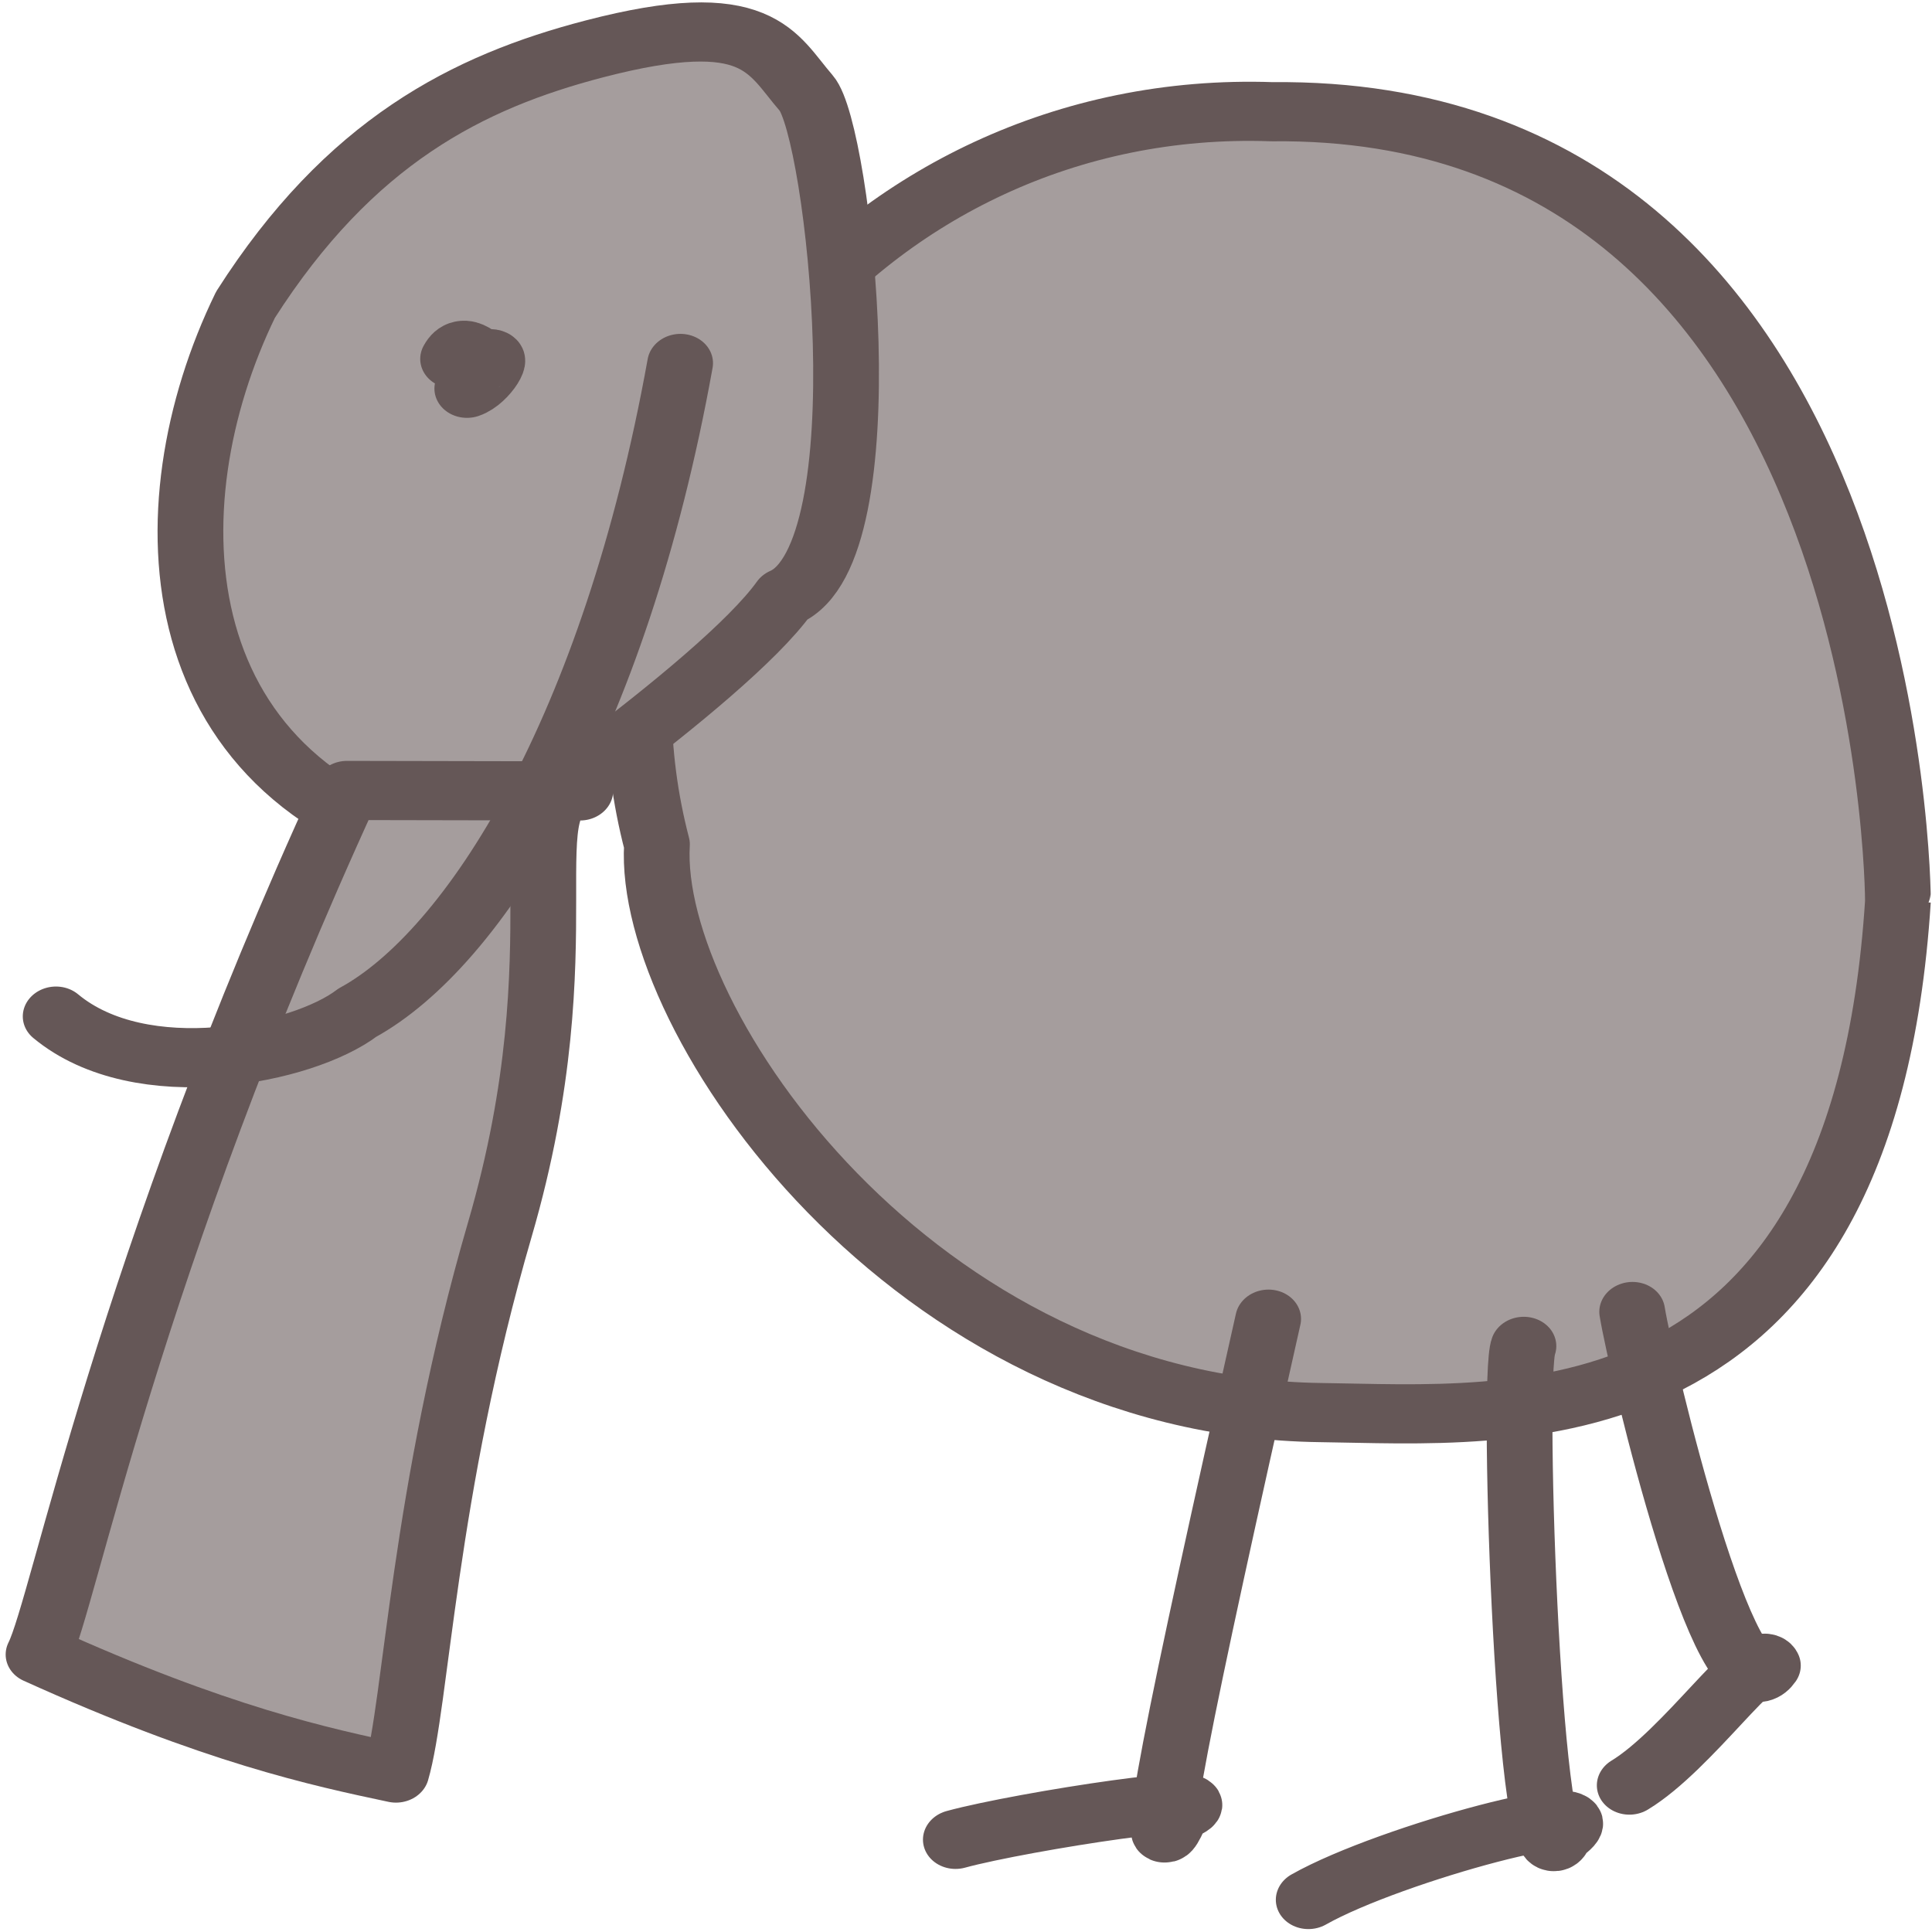
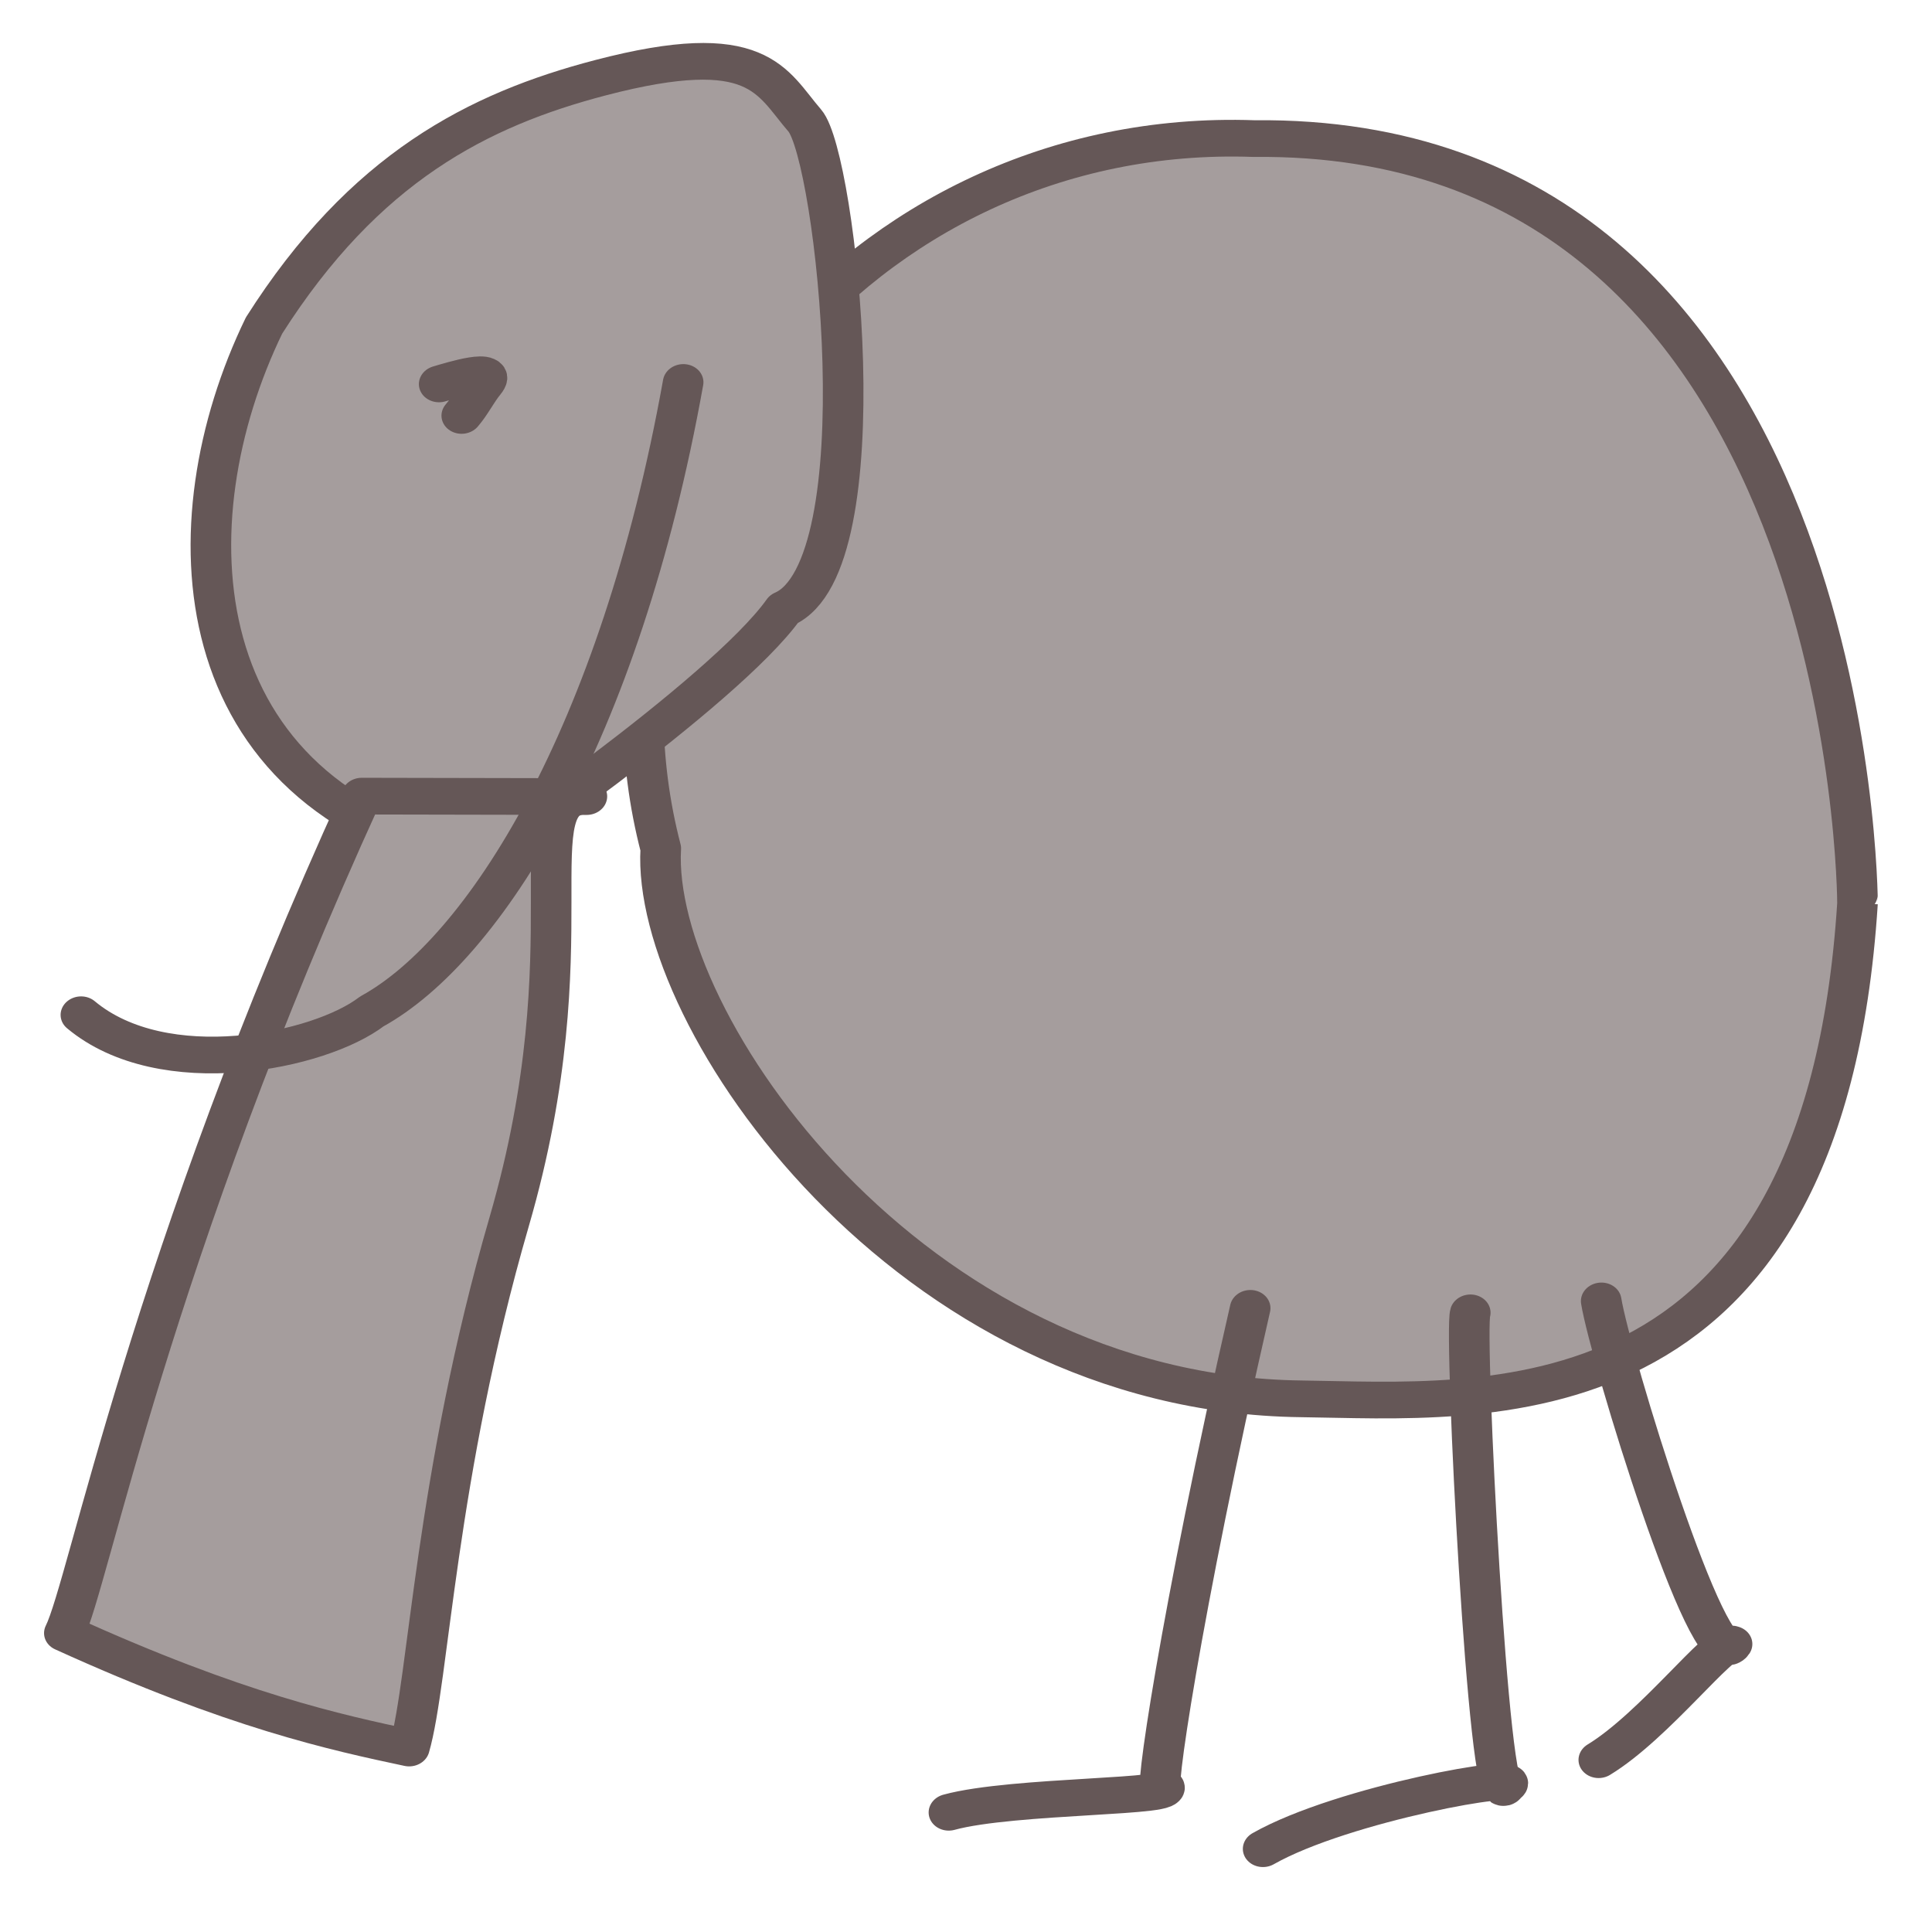
<svg xmlns="http://www.w3.org/2000/svg" viewBox="0 0 500 500">
-   <g style="" transform="matrix(-1.134113, -0.000026, -0.011086, 1.020594, 533.2961, -5.402439)">
-     <path style="fill: rgb(165, 157, 157); stroke-width: 15px; stroke: rgb(101, 87, 87); stroke-linecap: round; stroke-linejoin: round;" d="M 177.902 363.715 C 320.337 365.412 322.699 163.534 322.668 163.535 C 316.007 24.02 234.827 33.273 192.312 33.846 C 99.392 35.099 37.395 133.158 39.346 177.874 C 16.367 271.765 84.28 367.371 177.902 363.715 Z" transform="matrix(-1, 0, 0, -1, 357.5156, 397.3433)">
+   <g style="" transform="matrix(-1.093681, -0.000025, -0.01074, 0.988728, 521.342, 2.6217)">
+     <path style="fill: rgb(165, 157, 157); stroke: rgb(101, 87, 87); stroke-linecap: round; stroke-linejoin: round; stroke-width: 9.604px;" d="M 177.902 363.715 C 320.337 365.412 322.699 163.534 322.668 163.535 C 316.007 24.02 234.827 33.273 192.312 33.846 C 99.392 35.099 37.395 133.158 39.346 177.874 C 16.367 271.765 84.28 367.371 177.902 363.715 Z" transform="matrix(-1, 0, 0, -1, 357.5156, 397.3433)">
      </path>
-     <path style="fill: rgb(165, 157, 157); stroke-width: 15px; stroke: rgb(101, 87, 87); stroke-linecap: round; stroke-linejoin: round;" d="M 288.174 153.3 C 311.525 194.677 338.37 209.83 367.16 218.181 C 404.559 229.029 407.599 217.072 415.615 206.965 C 423.162 197.45 434.928 90.171 411.899 79.082 C 398.021 57.169 338.106 11.257 339.518 13.487 C 269.719 30.183 266.111 101.83 288.174 153.3 Z" transform="matrix(-1, 0, 0, -1, 701.5767, 235.8794)">
+     <path style="fill: rgb(165, 157, 157); stroke: rgb(101, 87, 87); stroke-linecap: round; stroke-linejoin: round; stroke-width: 9.604px;" d="M 288.174 153.3 C 311.525 194.677 338.37 209.83 367.16 218.181 C 404.559 229.029 407.599 217.072 415.615 206.965 C 423.162 197.45 434.928 90.171 411.899 79.082 C 398.021 57.169 338.106 11.257 339.518 13.487 C 269.719 30.183 266.111 101.83 288.174 153.3 Z" transform="matrix(-1, 0, 0, -1, 701.5767, 235.8794)">
      </path>
-     <path style="fill: rgb(165, 157, 157); stroke-width: 15px; stroke: rgb(101, 87, 87); stroke-linecap: round; stroke-linejoin: round;" d="M 403.965 454.907 C 355.04 333.571 341.387 248.472 335.788 235.873 C 376.636 215.417 400.404 209.812 417.719 205.745 C 422.191 223.467 423.132 276.773 440.001 343.545 C 458.68 417.482 439.839 455.577 457.288 454.791 L 403.965 454.907 Z" transform="matrix(-1, 0, 0, -1, 793.076, 660.652)">
+     <path style="fill: rgb(165, 157, 157); stroke: rgb(101, 87, 87); stroke-linecap: round; stroke-linejoin: round; stroke-width: 9.604px;" d="M 403.965 454.907 C 355.04 333.571 341.387 248.472 335.788 235.873 C 376.636 215.417 400.404 209.812 417.719 205.745 C 422.191 223.467 423.132 276.773 440.001 343.545 C 458.68 417.482 439.839 455.577 457.288 454.791 L 403.965 454.907 Z" transform="matrix(-1, 0, 0, -1, 793.076, 660.652)">
      </path>
-     <path style="fill: none; stroke-width: 15px; stroke: rgb(101, 87, 87); stroke-linecap: round; stroke-linejoin: round;" d="M 247.506 471.717 C 228.174 371.561 219.888 324.766 227.907 346.754 C 243.162 352.974 192.668 344.421 177.521 339.81" transform="matrix(-1, 0, 0, -1, 425.027, 811.527)" id="leg1">
+     <path style="fill: none; stroke: rgb(101, 87, 87); stroke-linecap: round; stroke-linejoin: round; stroke-width: 9.604px;" d="M 247.506 471.717 C 231.724 391.731 225.494 339.935 227.907 346.754 C 233.778 343.601 192.668 344.421 177.521 339.81" transform="matrix(-1, 0, 0, -1, 425.027, 811.527)" id="leg1">
      </path>
-     <path style="fill: none; stroke-width: 15px; stroke: rgb(101, 87, 87); stroke-linecap: round; stroke-linejoin: round;" d="M 154.972 486.968 C 152.2 479.096 157.886 344.357 164.514 363.18 C 178.402 373.932 126.19 358.606 107.338 346.702" transform="matrix(-1, 0, 0, -1, 274.1721, 833.67)" id="leg2">
+     <path style="fill: none; stroke: rgb(101, 87, 87); stroke-linecap: round; stroke-linejoin: round; stroke-width: 9.604px;" d="M 161.2 481.252 C 159.735 476.286 166.908 348.242 170.742 357.464 C 176.779 361.46 132.418 352.89 113.566 340.986" id="leg2" transform="matrix(-1, 0, 0, -1, 286.6281, 822.238)">
      </path>
-     <path style="fill: none; stroke-width: 15px; stroke: rgb(101, 87, 87); stroke-linecap: round; stroke-linejoin: round;" d="M 62.626 457.952 C 64.905 443.388 85.234 352.935 94.476 368.093 C 92.295 373.328 76.356 346.745 63.24 337.864" transform="matrix(-1, 0, 0, -1, 157.102, 795.816)" id="leg3">
+     <path style="fill: none; stroke: rgb(101, 87, 87); stroke-linecap: round; stroke-linejoin: round; stroke-width: 9.604px;" d="M 62.626 457.952 C 64.905 443.388 89.155 358.81 94.476 368.093 C 91.746 369.573 76.356 346.745 63.24 337.864" transform="matrix(-1, 0, 0, -1, 157.102, 795.816)" id="leg3">
      </path>
-     <path d="M 375.88 98.998 C 378.443 104.289 381.715 97.886 383.414 98.711 C 387.07 100.486 383.003 92.893 379.192 91.479" style="fill: rgb(216, 216, 216); stroke-width: 15px; stroke: rgb(101, 87, 87); stroke-linecap: round; stroke-linejoin: round;" transform="matrix(-1, 0, 0, -1, 741.7777, 195.2393)">
+     <path d="M 362.126 87.84 C 364.1 90.384 365.498 93.644 367.309 96.118 C 370.825 100.921 359.855 97.117 356.699 96.091" style="stroke: rgb(101, 87, 87); stroke-linejoin: round; stroke-width: 9.604px; fill: none; stroke-linecap: round;" transform="matrix(-1, -0.000051, 0.000041, -1, 728.4967, 193.9603)">
      </path>
-     <path style="fill: none; stroke-width: 15px; stroke: rgb(101, 87, 87); stroke-linecap: round; stroke-linejoin: round;" d="M 442.585 381.335 C 428.491 288.826 396.875 232.806 370.54 216.706 C 358.236 206.193 321.431 197.776 301.699 215.832" transform="matrix(-1, 0, 0, -1, 756.6604, 478.7982)" id="tusk">
+     <path style="fill: none; stroke: rgb(101, 87, 87); stroke-linecap: round; stroke-linejoin: round; stroke-width: 9.604px;" d="M 442.585 381.335 C 428.491 288.826 396.875 232.806 370.54 216.706 C 358.236 206.193 321.431 197.776 301.699 215.832" transform="matrix(-1, 0, 0, -1, 756.6604, 478.7982)" id="tusk">
      </path>
  </g>
</svg>
